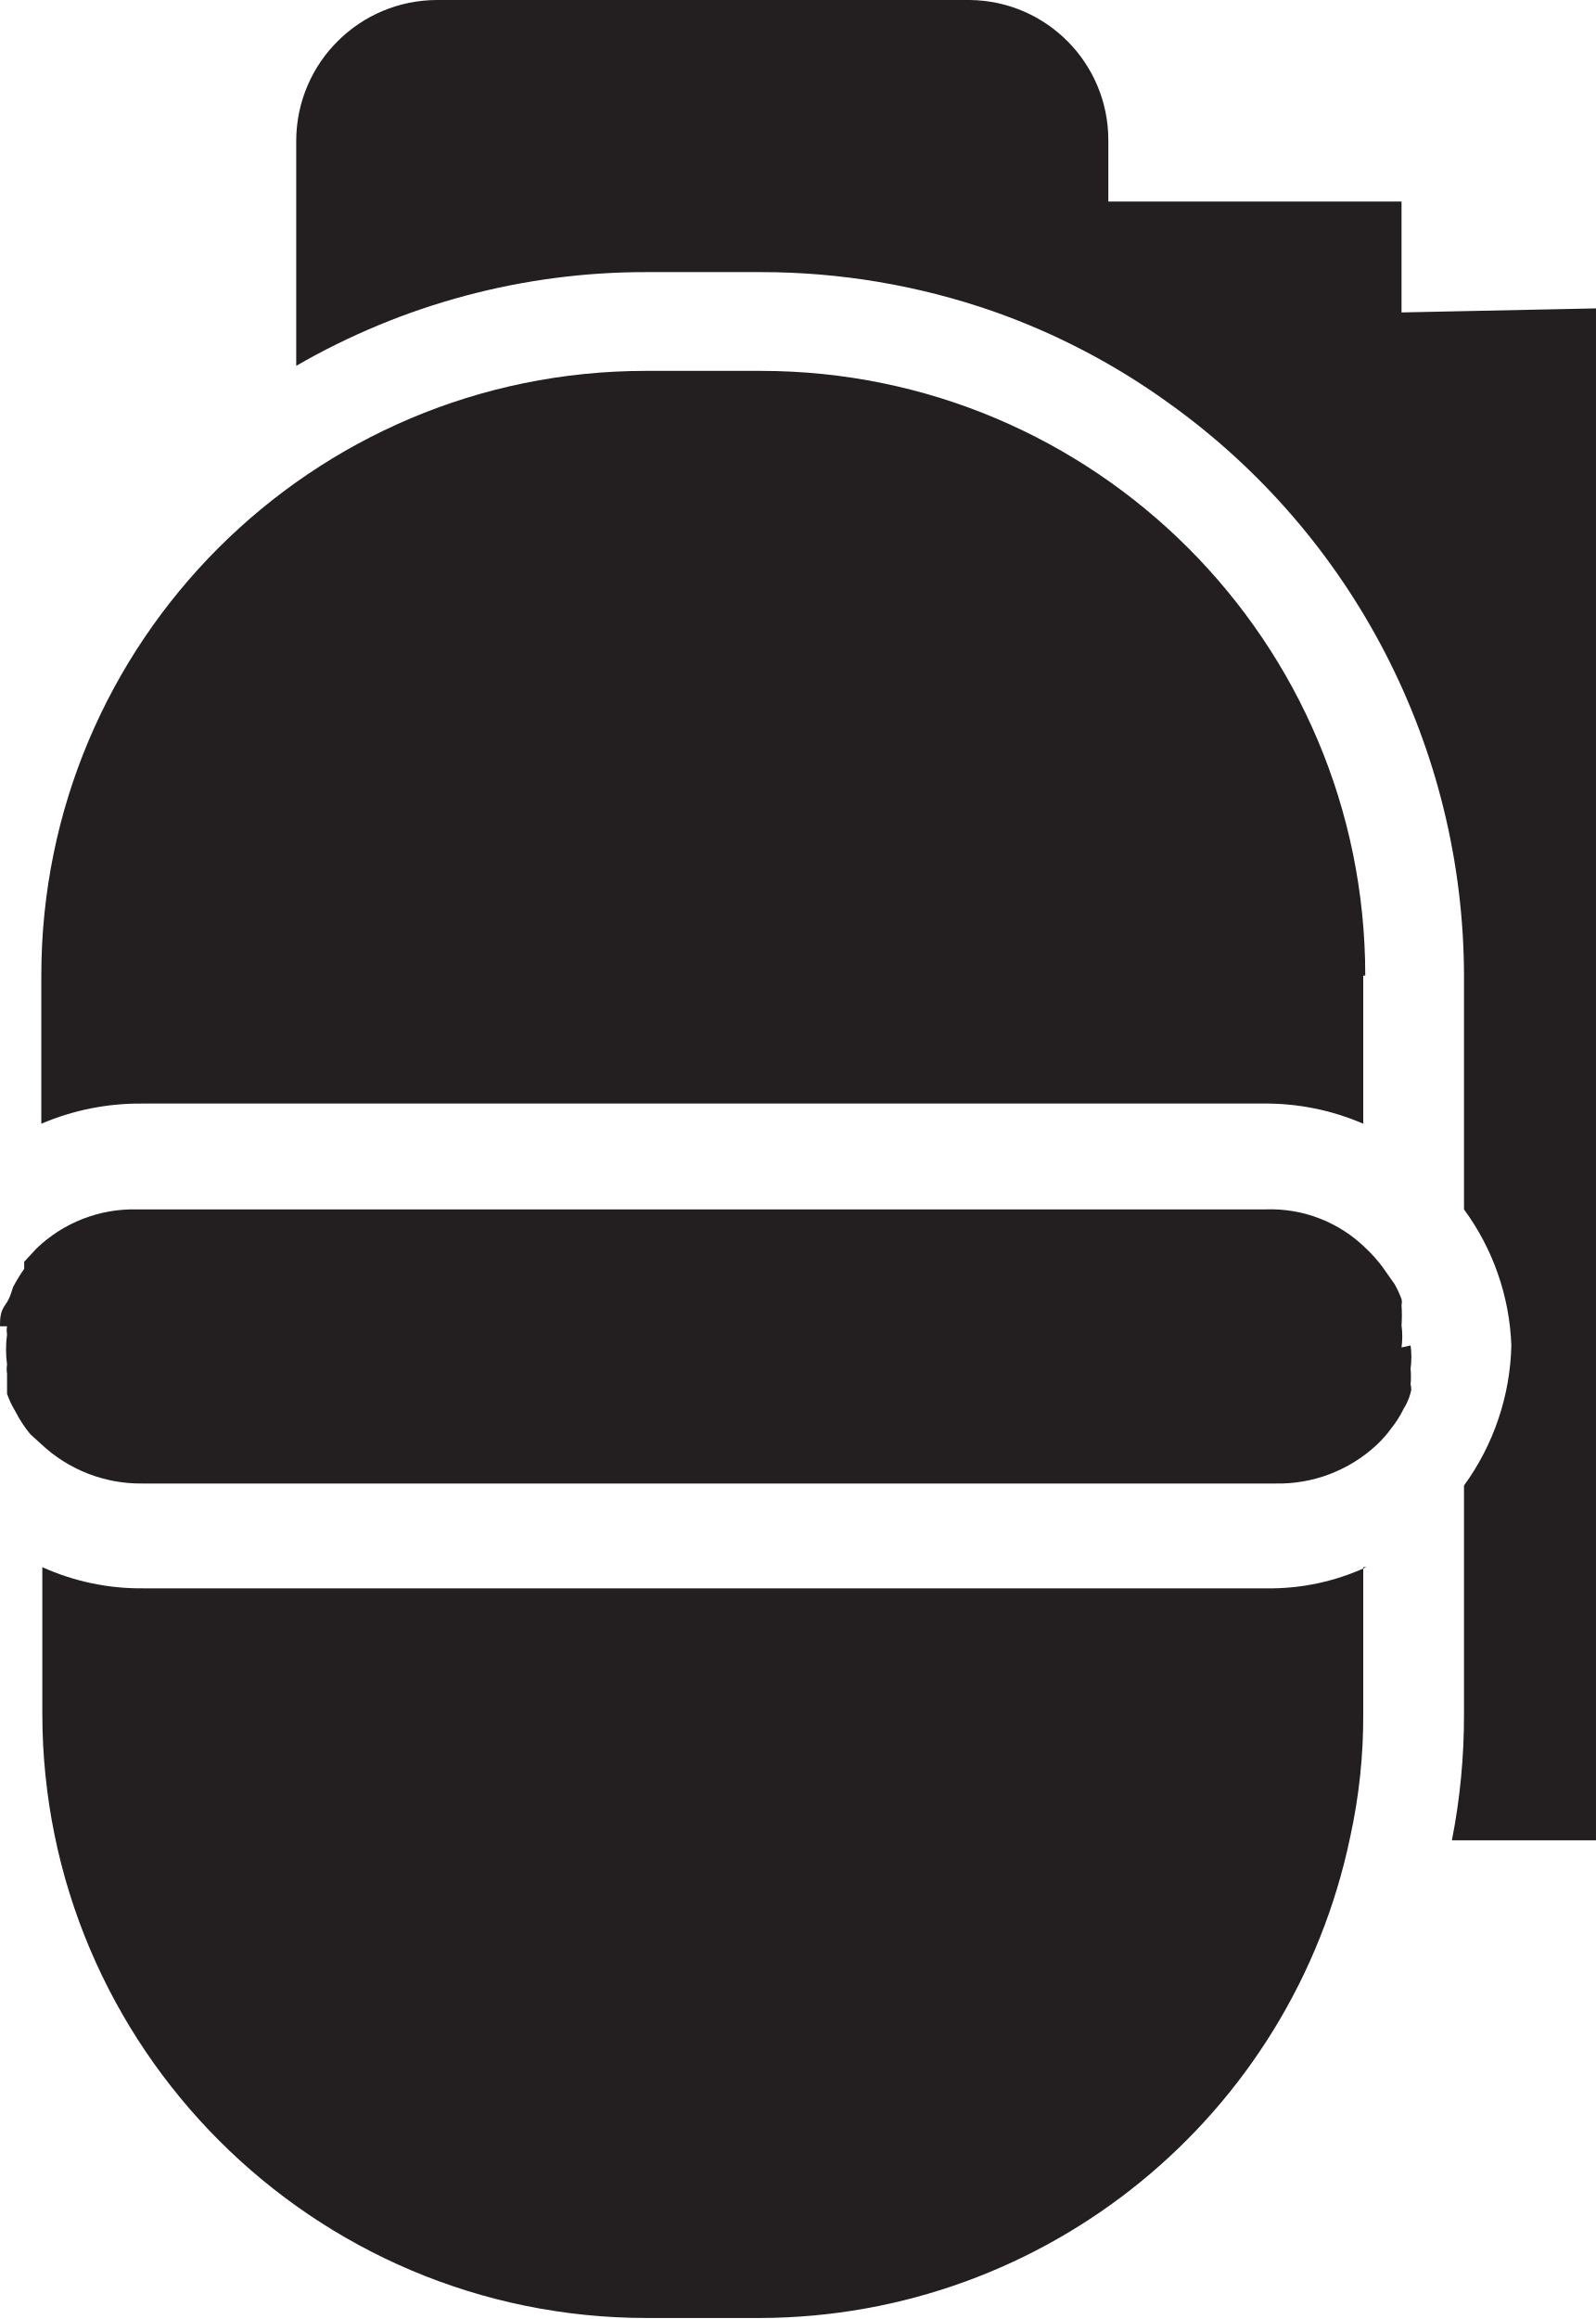
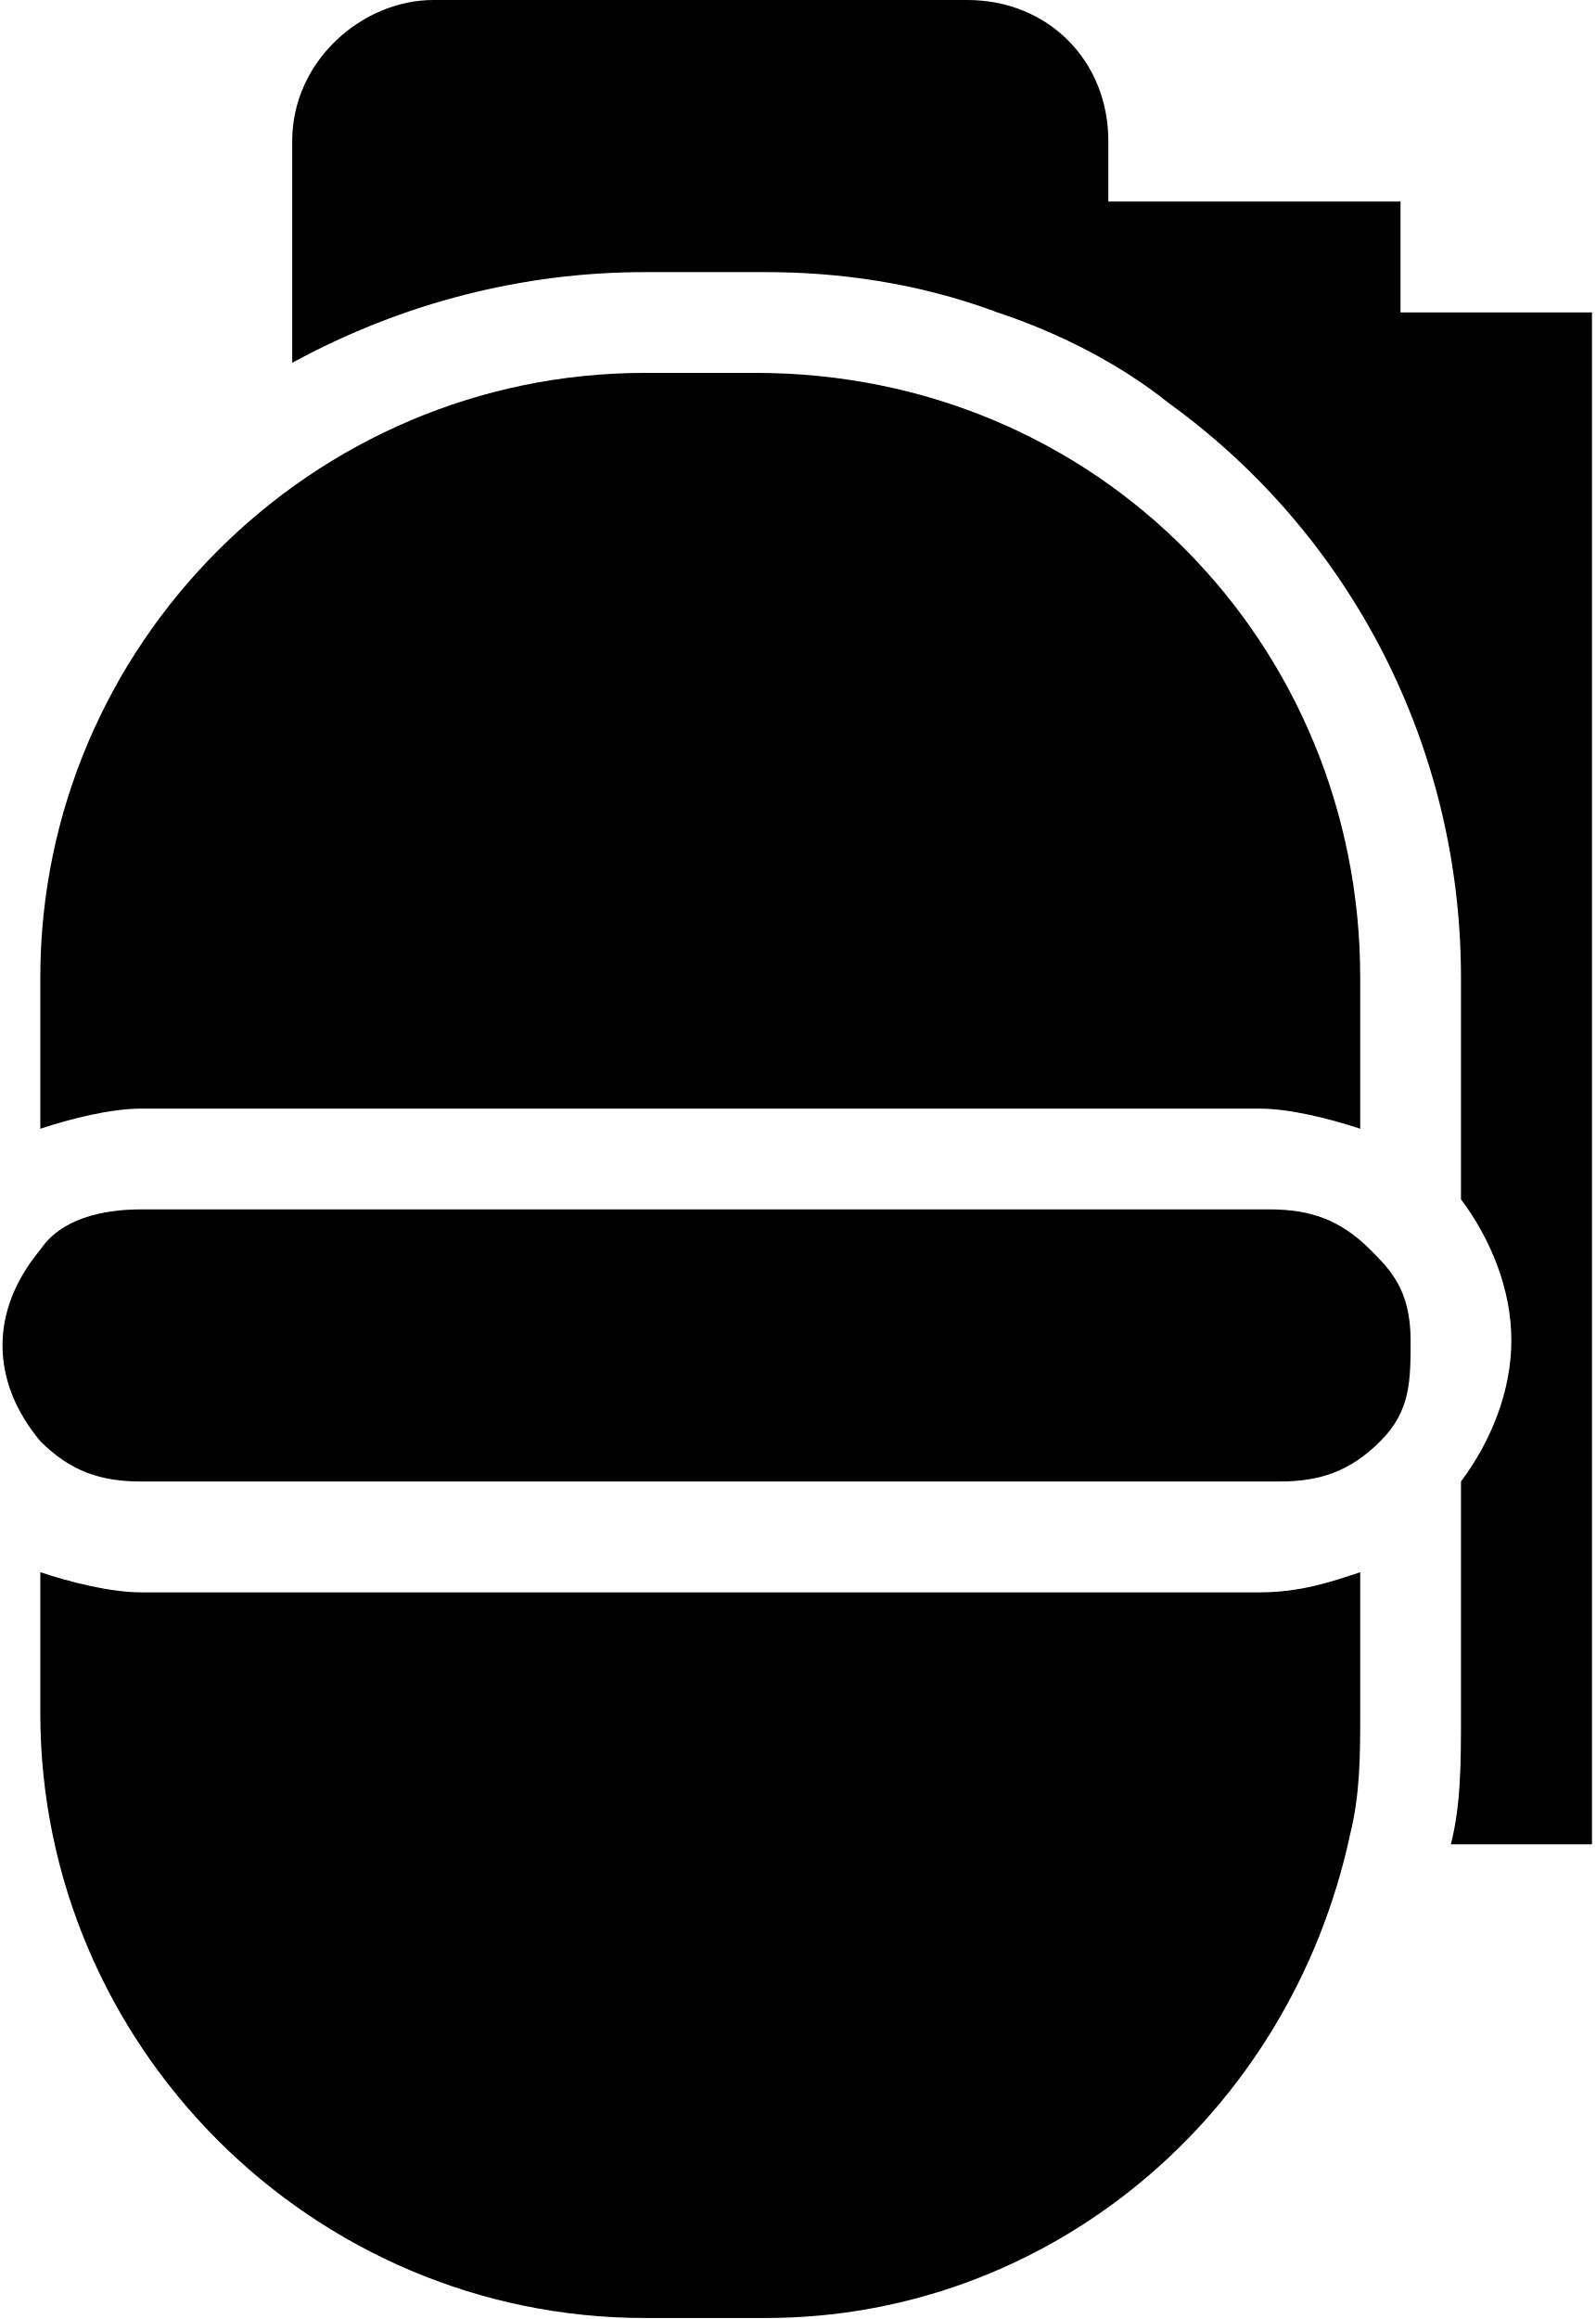
<svg xmlns="http://www.w3.org/2000/svg" viewBox="0 0 15.84 23.01">
  <defs>
    <style>.cls-1{fill:#231f20;}</style>
  </defs>
  <g id="Layer_2" data-name="Layer 2">
    <g id="Layer_1-2" data-name="Layer 1">
-       <path class="cls-1" d="M15.84,3.06v15.2H14.41A6.41,6.41,0,0,0,14.53,17V14.74A2.46,2.46,0,0,0,15,13.35,2.43,2.43,0,0,0,14.53,12V9.68A7,7,0,0,0,11.6,4a6.87,6.87,0,0,0-1.74-.91A7,7,0,0,0,7.55,2.7H6.42a6.92,6.92,0,0,0-3.48.93V1.39A1.4,1.4,0,0,1,4.34,0H9.63A1.39,1.39,0,0,1,11,1.39V2h2.91v1.1Z" />
-       <path class="cls-1" d="M13.53,9.68v1.47a2.44,2.44,0,0,0-1-.2H1.41a2.49,2.49,0,0,0-1,.2V9.68a6,6,0,0,1,6-6H7.55a6,6,0,0,1,6,6" />
-       <path class="cls-1" d="M13.53,15.55V17a5.58,5.58,0,0,1-.13,1.23A6,6,0,0,1,7.55,23H6.42a6,6,0,0,1-6-6V15.55a2.37,2.37,0,0,0,1,.21H12.56a2.29,2.29,0,0,0,1-.21" />
-       <path class="cls-1" d="M14,13.35a.86.86,0,0,1,0,.23v0a.94.94,0,0,1,0,.16s0,0,0,0a.13.13,0,0,1,0,.08.56.56,0,0,1-.07.16,1,1,0,0,1-.12.19,1.14,1.14,0,0,1-.15.17,1.43,1.43,0,0,1-1,.38H1.41a1.44,1.44,0,0,1-1-.39L.3,14.23A1.28,1.28,0,0,1,.15,14a.89.89,0,0,1-.08-.17c0-.07,0-.13,0-.2v0a.28.28,0,0,1,0-.09,1.13,1.13,0,0,1,0-.3.22.22,0,0,1,0-.08H0c0-.07,0-.14.05-.21s.06-.12.08-.18a1.74,1.74,0,0,1,.11-.18l0-.07.12-.13a1.39,1.39,0,0,1,1-.39H12.56a1.35,1.35,0,0,1,1,.39,1.37,1.37,0,0,1,.16.18l.12.17v0a1,1,0,0,1,.07.15.14.14,0,0,1,0,.06,1.46,1.46,0,0,1,0,.2h0a.82.82,0,0,1,0,.22" />
+       <path class="st0" d="M15.8,3.1v15.2h-1.4c0.1-0.4,0.1-0.8,0.1-1.3v-2.3c0.3-0.4,0.5-0.9,0.5-1.4c0-0.5-0.2-1-0.5-1.4V9.7c0-2.3-1.1-4.4-2.9-5.7c-0.5-0.4-1.1-0.7-1.7-0.9C9.1,2.8,8.3,2.7,7.6,2.7H6.4C5.2,2.7,4,3,2.9,3.6V1.4C2.9,0.6,3.6,0,4.3,0h5.3C10.4,0,11,0.6,11,1.4V2h2.9v1.1L15.8,3.1z" />
+       <path class="st0" d="M13.5,9.7v1.5c-0.3-0.1-0.7-0.2-1-0.2H1.4c-0.3,0-0.7,0.1-1,0.2V9.7c0-3.3,2.7-6,6-6h1.1C10.9,3.7,13.5,6.4,13.5,9.7" />
+       <path class="st0" d="M13.5,15.6l0,1.4c0,0.4,0,0.8-0.1,1.2c-0.6,2.8-3,4.8-5.8,4.8H6.4c-3.3,0-6-2.7-6-6v-1.4c0.3,0.1,0.7,0.2,1,0.2h11.1C12.9,15.8,13.2,15.7,13.5,15.6" />
+       <path class="st0" d="M14,13.3c0,0.4,0,0.7-0.3,1c-0.3,0.3-0.6,0.4-1,0.4H1.4c-0.4,0-0.7-0.1-1-0.4c-0.5-0.6-0.5-1.3,0-1.9C0.6,12.1,1,12,1.4,12h11.2c0.4,0,0.7,0.1,1,0.4C13.8,12.6,14,12.8,14,13.3" />
    </g>
  </g>
</svg>
